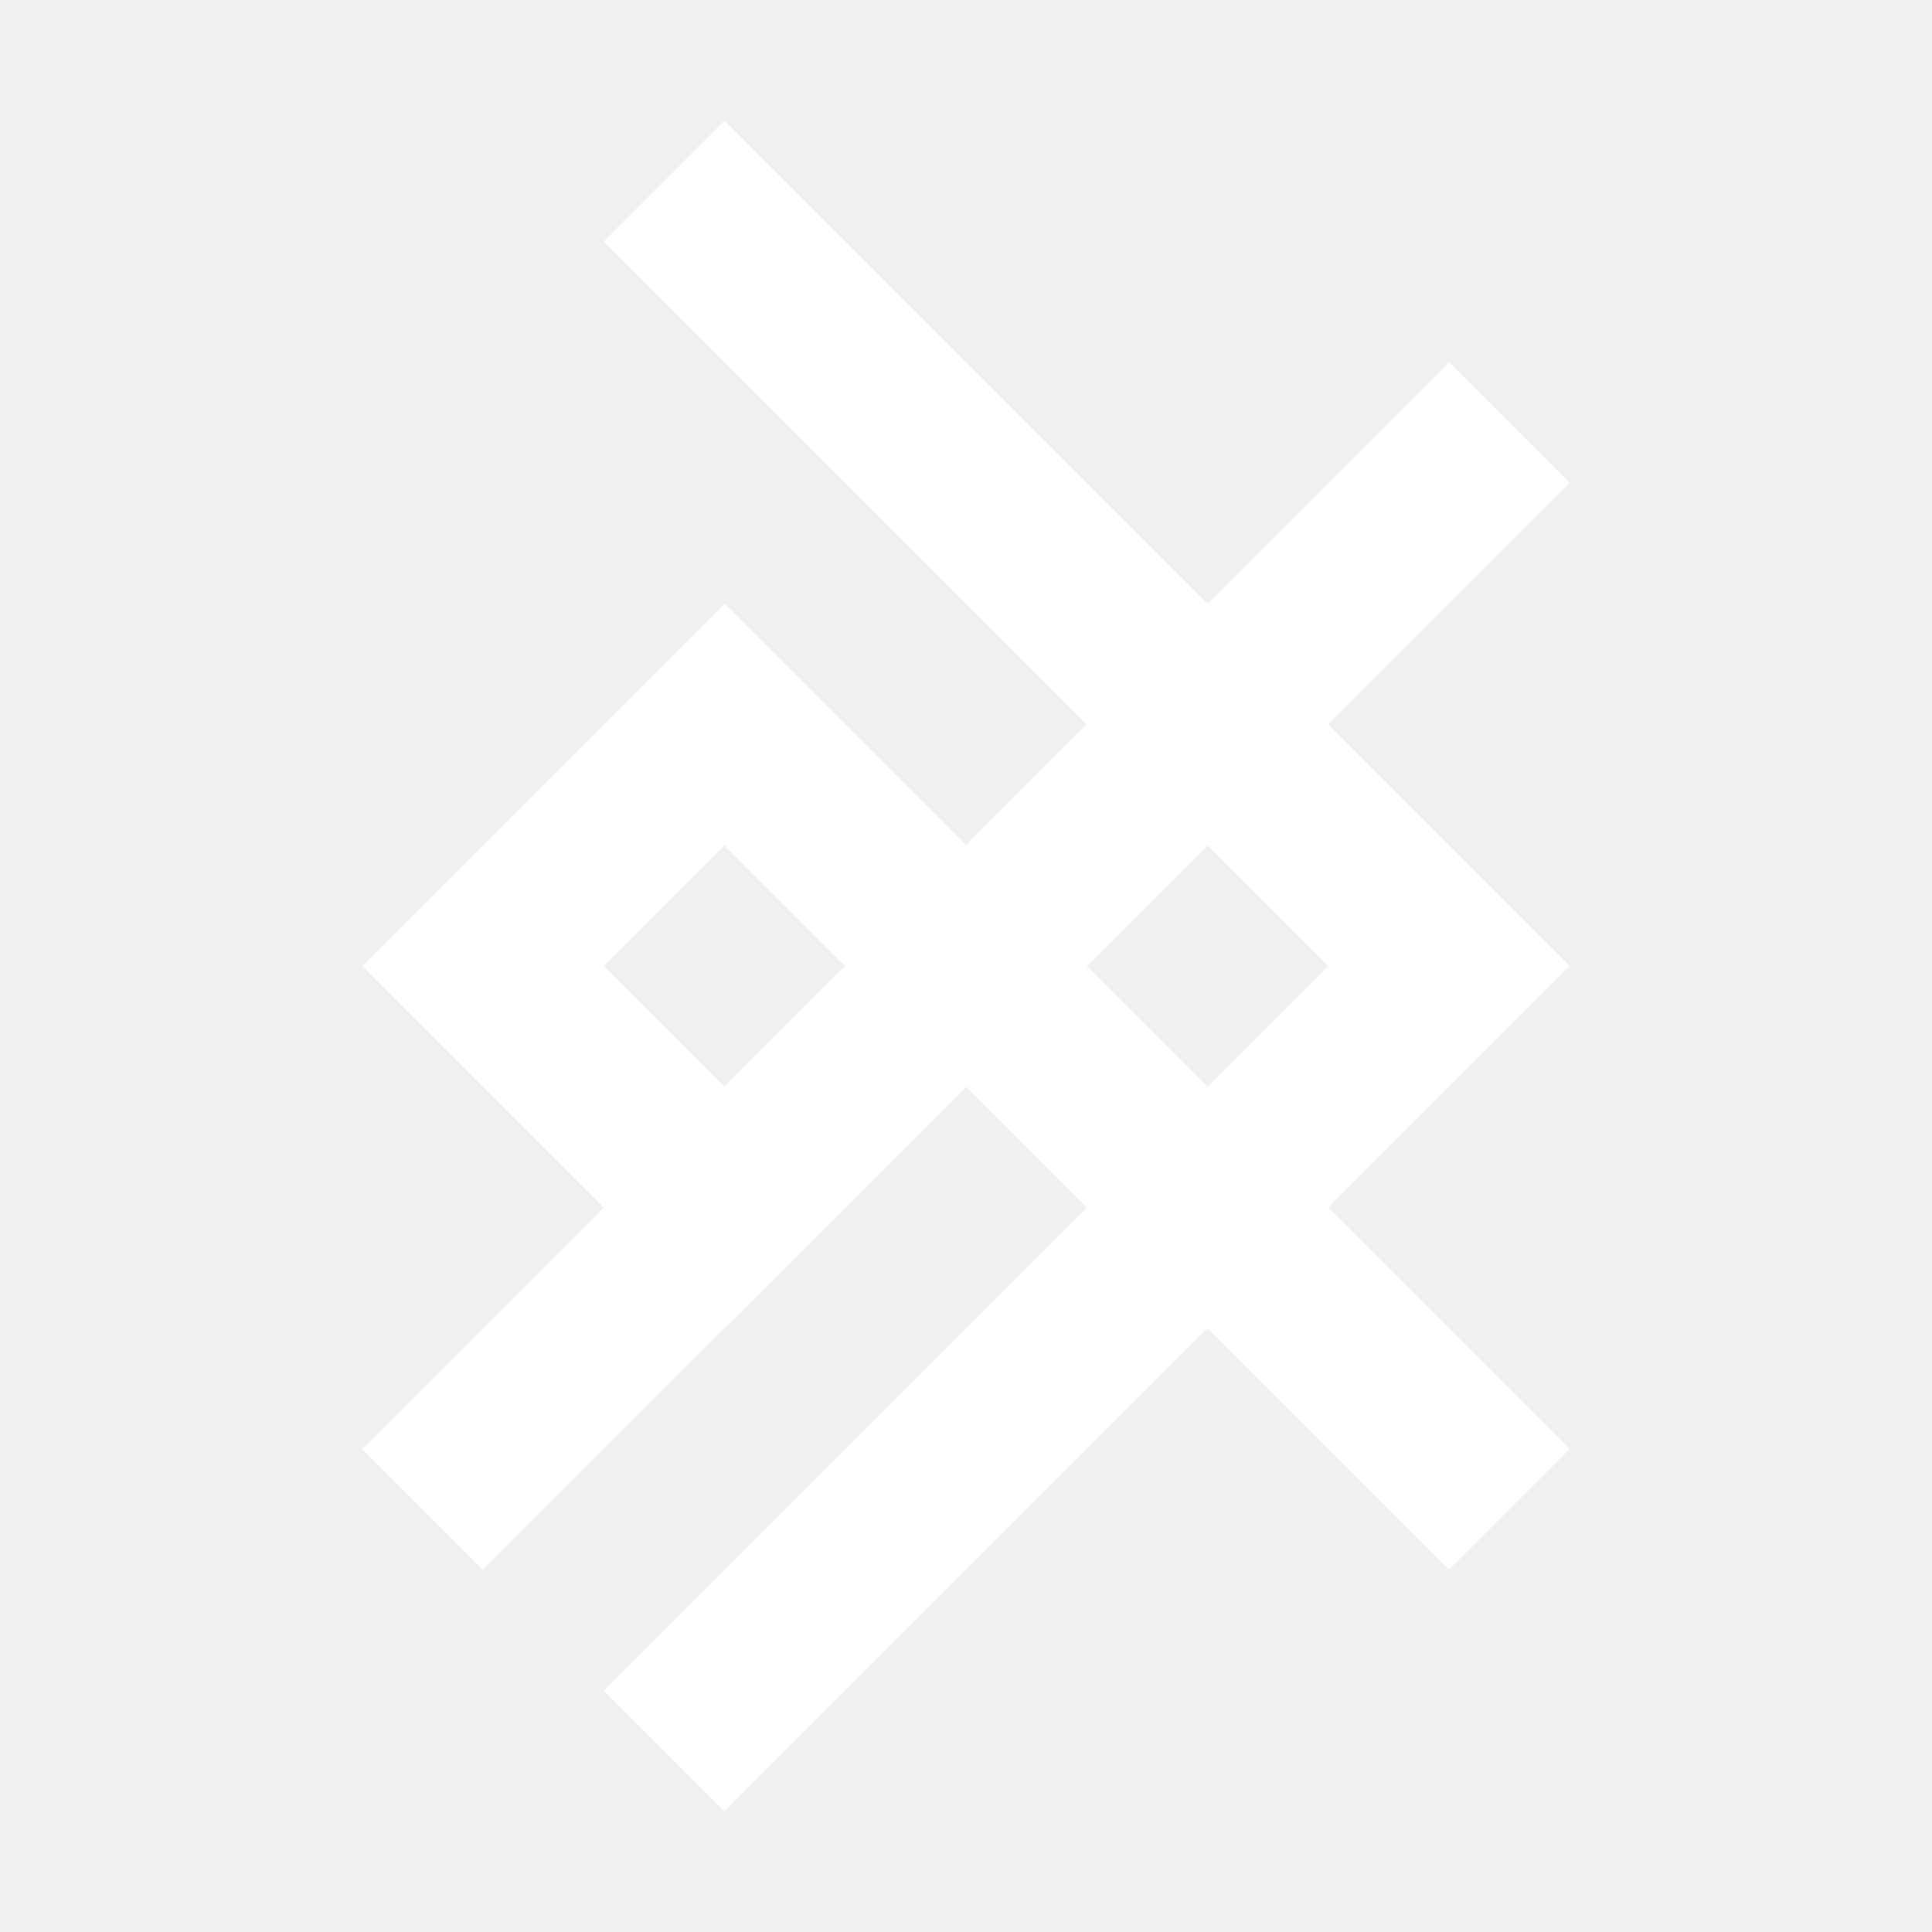
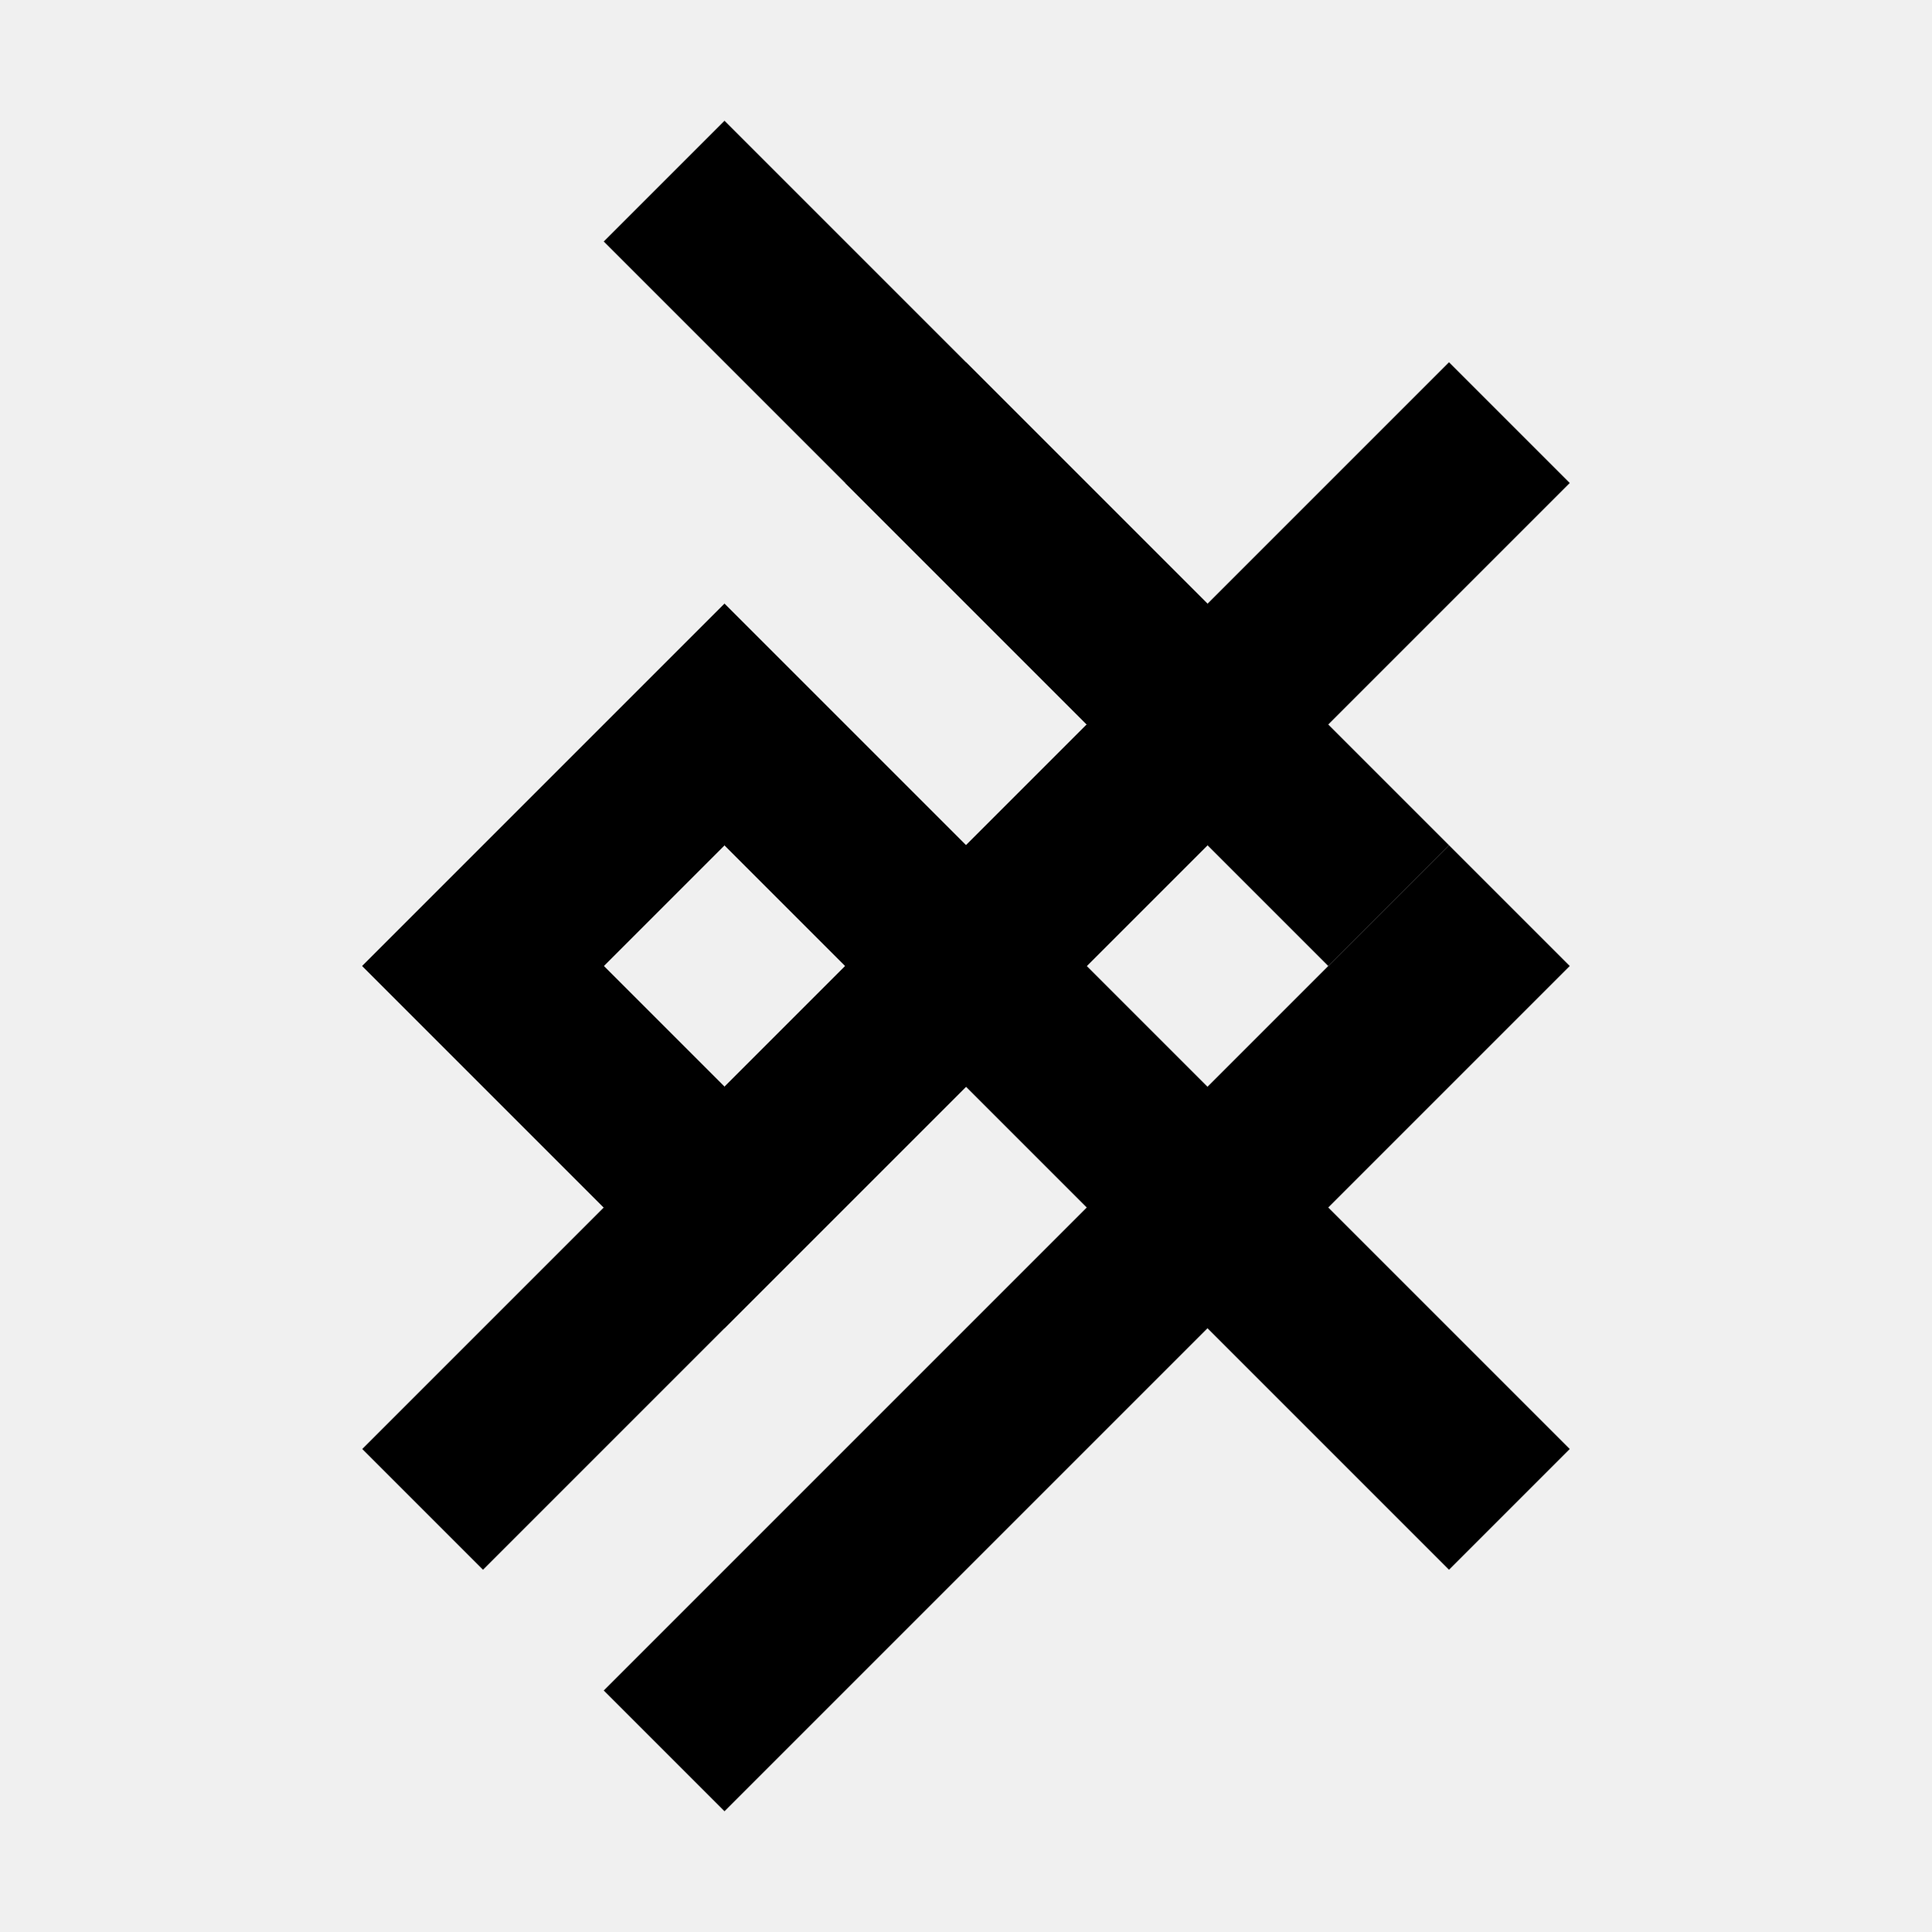
<svg xmlns="http://www.w3.org/2000/svg" version="1.1" viewBox="0 0 16 16">
-   <g stroke="none" fill="white" stroke-width=" 0" fill-rule=" evenodd" pointer-events=" stroke">
+   <g stroke="none" fill="black" stroke-width="0" fill-rule="evenodd" pointer-events="stroke">
    <path d=" M 5 2 L 6 1 L 10 5 L 12 3 L 13 4 L 11 6 L 12 7 L 11 8 L 10 7 L 4 13 3 12 L 5 10 L 3 8 L 6 5 L 8 7 L 9 6 Z M 5 8 L 6 7 L 7 8 L 6 9 Z" />
    <path d=" M 8 3 L 11 6 L 9 8 L 10 9 L 12 7 L 13 8 L 11 10 L 13 12 L 12 13 L 10 11 L 6 15 L 5 14 L 9 10 L 8 9 L 6 11 L 3 8 L 6 5 L 8 7 L 9 6 L 7 4 Z M 5 8 L 6 7 L 7 8 L 6 9 Z" />
  </g>
</svg>
